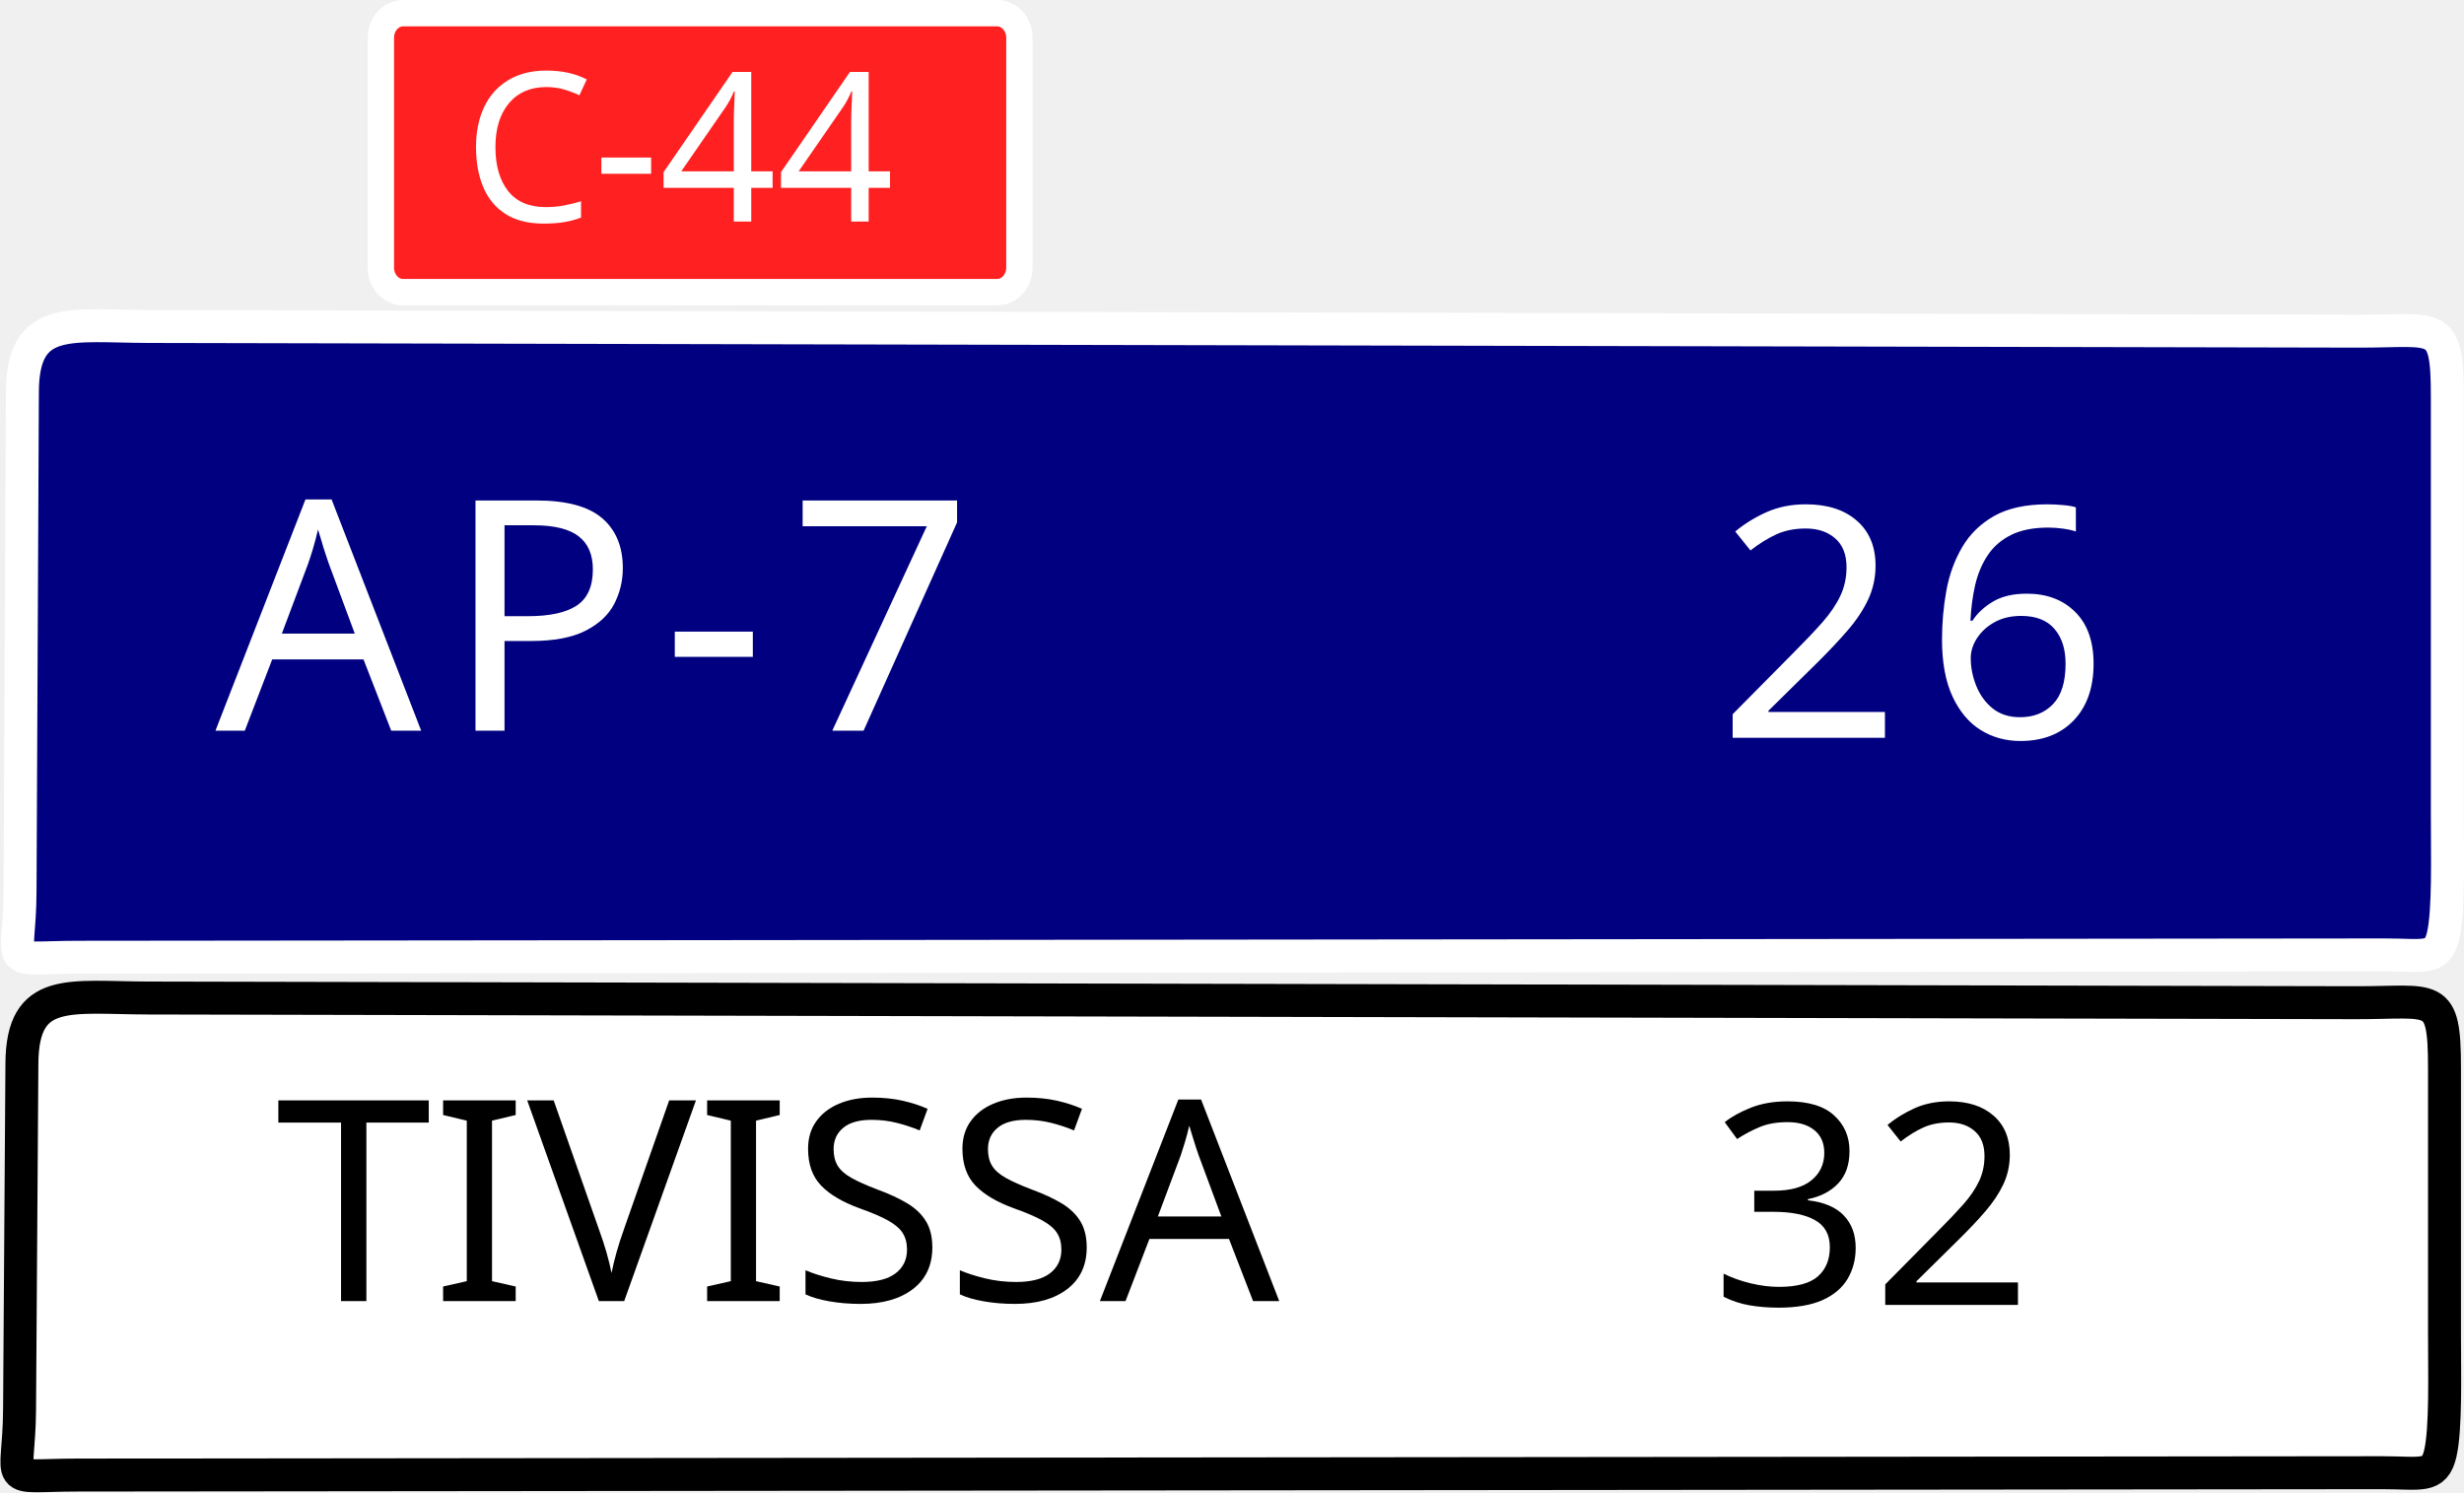
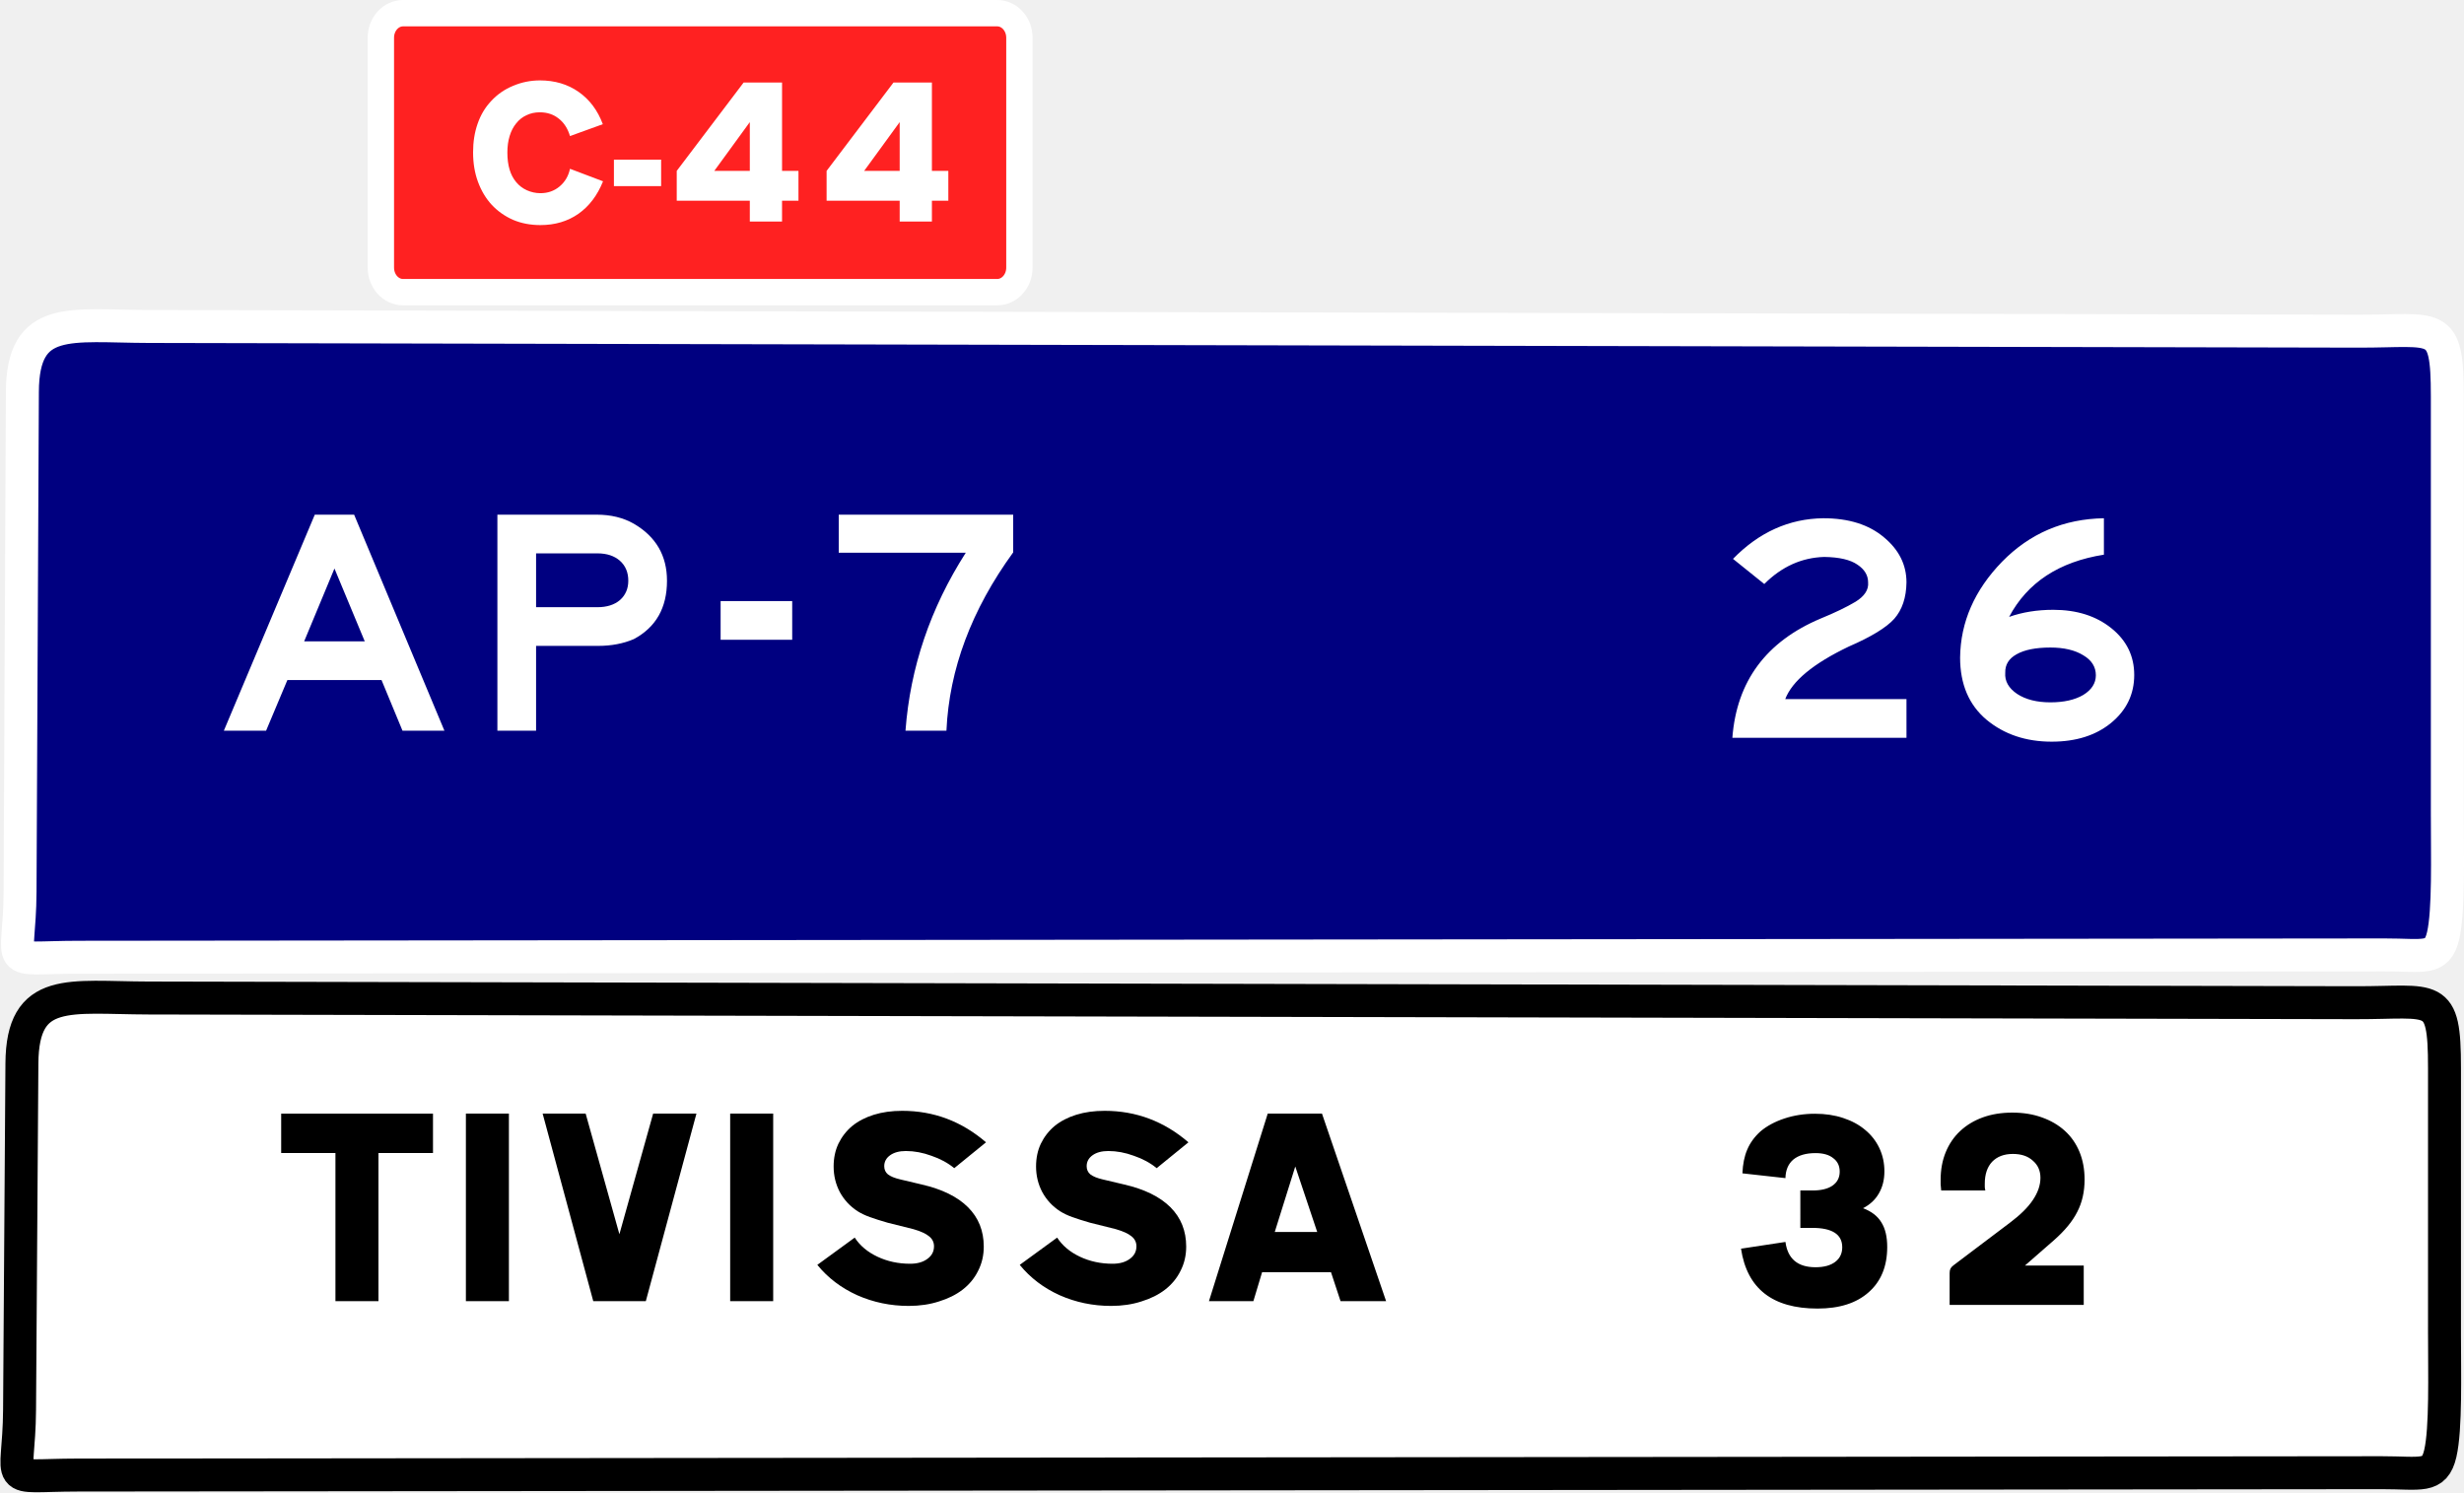
<svg xmlns="http://www.w3.org/2000/svg" version="1.2" width="373.933" height="226.489" id="svg2">
  <defs id="defs3123" />
  <g id="g3115" style="stroke-width:0.639" transform="matrix(1.55277,0,0,1.576789,-63.09593,-122.2544)">
    <g id="g3117" style="stroke-width:0.639" />
  </g>
-   <rect style="display:inline;fill:#ff2121;fill-opacity:1;stroke:#ffffff;stroke-width:4;stroke-linecap:round;stroke-linejoin:round;stroke-miterlimit:2.613;stroke-dasharray:none;stroke-opacity:1" id="rect5280" width="96.905" height="42.344" x="57.799" y="2" ry="3.733" rx="3.379" />
-   <text xml:space="preserve" style="font-size:31.397px;line-height:18.396px;font-family:'Highway Gothic Wide';-inkscape-font-specification:'Highway Gothic Wide';letter-spacing:0px;word-spacing:0px;display:inline;fill:none;stroke:#000000;stroke-width:1px;stroke-linecap:butt;stroke-linejoin:miter;stroke-opacity:1" x="70.878" y="33.366" id="text5284" transform="scale(0.9922897,1.00777)">
-     <tspan id="tspan5282" x="70.878" y="33.366" style="font-style:normal;font-variant:normal;font-weight:normal;font-stretch:normal;font-family:TrafficTypeW01-SpainD;-inkscape-font-specification:TrafficTypeW01-SpainD;fill:#ffffff;fill-opacity:1;stroke:none;stroke-width:1px">C-44</tspan>
-   </text>
+   <path id="rect5280" style="display:inline;fill:#ff2121;stroke:#ffffff;stroke-width:4;stroke-linecap:round;stroke-linejoin:round;stroke-miterlimit:2.613" d="m 61.179,2 h 90.146 c 1.872,0 3.379,1.665 3.379,3.733 v 34.878 c 0,2.068 -1.507,3.733 -3.379,3.733 H 61.179 c -1.872,0 -3.379,-1.665 -3.379,-3.733 V 5.733 C 57.799,3.665 59.306,2 61.179,2 Z" />
+   <path style="font-size:31.397px;line-height:18.396px;font-family:TrafficTypeW01-SpainD;-inkscape-font-specification:TrafficTypeW01-SpainD;letter-spacing:0px;word-spacing:0px;fill:#ffffff;stroke-width:1px" d="m 92.227,27.306 q -1.287,3.171 -3.768,4.898 -2.48,1.695 -5.808,1.695 -2.292,0 -4.176,-0.785 -1.884,-0.816 -3.265,-2.261 -1.35,-1.444 -2.104,-3.454 -0.754,-2.009 -0.754,-4.458 0,-2.355 0.691,-4.301 0.691,-1.978 2.072,-3.422 1.413,-1.507 3.359,-2.292 1.947,-0.816 4.113,-0.816 3.391,0 5.903,1.727 2.512,1.727 3.705,4.866 l -5.023,1.79 q -0.502,-1.695 -1.727,-2.637 -1.193,-0.942 -2.888,-0.942 -1.13,0 -2.041,0.44 -0.911,0.408 -1.57,1.224 -0.659,0.785 -1.005,1.915 -0.345,1.099 -0.345,2.48 0,2.888 1.35,4.458 0.659,0.785 1.633,1.224 1.005,0.44 2.072,0.44 1.695,0 2.92,-1.005 1.256,-1.036 1.601,-2.669 z m 8.885,0.722 h -7.221 v -3.987 h 7.221 z m 13.563,-9.639 -5.432,7.347 h 5.432 z m 7.441,11.837 h -2.512 v 3.14 h -4.929 v -3.14 H 103.499 V 25.736 l 10.235,-13.312 h 5.871 V 25.736 h 2.512 z m 15.479,-11.837 -5.432,7.347 h 5.432 z m 7.441,11.837 h -2.512 v 3.14 h -4.929 v -3.14 H 126.418 V 25.736 l 10.235,-13.312 h 5.871 V 25.736 h 2.512 z" id="text5284" transform="scale(0.9922897,1.00777)" aria-label="C-44" />
  <g id="layer11" transform="translate(0.00690455,12.91065)">
    <path d="m 370.965,189.65 c 0,5.863 0.241,14.285 -0.636,18.048 -0.885,3.796 -2.914,2.906 -8.926,2.913 l -349.592,0.356 c -11.968,0.012 -8.929,1.855 -8.849,-9.921 l 0.356,-52.565 c 0.08,-11.774 7.21,-9.941 19.177,-9.916 l 334.991,0.712 c 11.972,0.025 13.48,-1.859 13.48,9.916 v 40.456 z" id="path3101" style="fill:#ffffff;fill-opacity:1;stroke:#000000;stroke-width:5;stroke-miterlimit:3.864;stroke-opacity:1" />
-     <text xml:space="preserve" style="font-style:normal;font-variant:normal;font-weight:normal;font-stretch:normal;font-size:42.667px;line-height:25px;font-family:TrafficTypeW01-SpainD;-inkscape-font-specification:TrafficTypeW01-SpainD;letter-spacing:0px;word-spacing:0px;fill:#000000;stroke:none;stroke-width:1px;stroke-linecap:butt;stroke-linejoin:miter;stroke-opacity:1" x="41.811" y="184.571" id="text6487">
-       <tspan id="tspan6485" x="41.811" y="184.571">TIVISSA</tspan>
-     </text>
-     <text xml:space="preserve" style="font-style:normal;font-variant:normal;font-weight:normal;font-stretch:normal;font-size:42.667px;line-height:25px;font-family:TrafficTypeW01-SpainD;-inkscape-font-specification:TrafficTypeW01-SpainD;letter-spacing:0px;word-spacing:0px;fill:#000000;stroke:none;stroke-width:1px;stroke-linecap:butt;stroke-linejoin:miter;stroke-opacity:1" x="259.642" y="185.143" id="text6487-6">
-       <tspan id="tspan6485-2" x="259.642" y="185.143">32</tspan>
-     </text>
+     <path d="m 65.704,162.086 h -8.277 v 22.485 h -6.528 v -22.485 h -8.235 v -5.973 H 65.704 Z m 11.52,22.485 H 70.696 v -28.459 h 6.528 z m 21.888,-28.459 h 6.571 l -7.68,28.459 h -7.979 l -7.68,-28.459 h 6.528 l 5.12,18.304 z m 18.219,28.459 h -6.528 v -28.459 h 6.528 z m 27.477,-20.181 q -1.451,-1.195 -3.456,-1.877 -1.963,-0.725 -3.883,-0.725 -1.493,0 -2.389,0.64 -0.896,0.64 -0.896,1.664 0,0.768 0.555,1.237 0.597,0.469 1.877,0.768 l 3.243,0.768 q 4.651,1.067 7.04,3.456 2.389,2.389 2.389,5.973 0,2.005 -0.853,3.669 -0.811,1.664 -2.347,2.859 -1.493,1.152 -3.584,1.792 -2.091,0.683 -4.608,0.683 -4.139,0 -7.808,-1.621 -3.669,-1.664 -6.059,-4.608 l 5.675,-4.139 q 1.195,1.835 3.456,2.901 2.261,1.067 4.949,1.067 1.621,0 2.603,-0.725 1.024,-0.725 1.024,-1.92 0,-0.939 -0.768,-1.536 -0.725,-0.597 -2.347,-1.067 l -3.925,-0.981 q -1.621,-0.469 -2.688,-0.853 -1.067,-0.384 -1.877,-0.896 -1.707,-1.109 -2.688,-2.901 -0.939,-1.792 -0.939,-3.883 0,-1.92 0.725,-3.456 0.768,-1.579 2.091,-2.688 1.365,-1.109 3.285,-1.707 1.92,-0.597 4.309,-0.597 7.168,0 12.715,4.779 z m 30.72,0 q -1.451,-1.195 -3.456,-1.877 -1.963,-0.725 -3.883,-0.725 -1.493,0 -2.389,0.64 -0.896,0.64 -0.896,1.664 0,0.768 0.555,1.237 0.597,0.469 1.877,0.768 l 3.243,0.768 q 4.651,1.067 7.04,3.456 2.389,2.389 2.389,5.973 0,2.005 -0.853,3.669 -0.811,1.664 -2.347,2.859 -1.493,1.152 -3.584,1.792 -2.091,0.683 -4.608,0.683 -4.139,0 -7.808,-1.621 -3.669,-1.664 -6.059,-4.608 l 5.675,-4.139 q 1.195,1.835 3.456,2.901 2.261,1.067 4.949,1.067 1.621,0 2.603,-0.725 1.024,-0.725 1.024,-1.92 0,-0.939 -0.768,-1.536 -0.725,-0.597 -2.347,-1.067 l -3.925,-0.981 q -1.621,-0.469 -2.688,-0.853 -1.067,-0.384 -1.877,-0.896 -1.707,-1.109 -2.688,-2.901 -0.939,-1.792 -0.939,-3.883 0,-1.92 0.725,-3.456 0.768,-1.579 2.091,-2.688 1.365,-1.109 3.285,-1.707 1.92,-0.597 4.309,-0.597 7.168,0 12.715,4.779 z m 21.035,-0.256 -3.115,9.941 h 6.443 z m 13.781,20.437 h -6.912 l -1.451,-4.395 h -10.453 l -1.323,4.395 h -6.741 l 8.917,-28.459 h 8.235 z" id="text6487" style="font-size:42.667px;line-height:25px;font-family:TrafficTypeW01-SpainD;-inkscape-font-specification:TrafficTypeW01-SpainD;letter-spacing:0px;word-spacing:0px;stroke-width:1px" aria-label="TIVISSA" />
+     <path d="m 273.21,167.778 h 1.835 q 1.963,0 3.029,-0.725 1.109,-0.768 1.109,-2.133 0,-1.323 -0.981,-2.048 -0.939,-0.768 -2.688,-0.768 -2.176,0 -3.371,0.981 -1.152,0.981 -1.195,2.816 l -6.528,-0.725 q 0.085,-2.091 0.725,-3.584 0.64,-1.536 2.005,-2.773 1.451,-1.237 3.627,-1.963 2.176,-0.725 4.651,-0.725 2.347,0 4.267,0.64 1.963,0.64 3.328,1.792 1.408,1.152 2.176,2.773 0.768,1.621 0.768,3.541 0,1.92 -0.853,3.371 -0.811,1.408 -2.389,2.219 1.92,0.725 2.773,2.133 0.896,1.408 0.896,3.755 0,4.395 -2.816,6.869 -2.773,2.475 -7.765,2.475 -10.24,0 -11.605,-9.088 l 6.741,-1.024 q 0.512,3.84 4.565,3.84 1.92,0 2.987,-0.811 1.067,-0.811 1.067,-2.219 0,-2.944 -4.565,-2.944 h -1.792 z m 43.008,11.392 v 5.973 h -20.352 v -4.821 q 0,-0.427 0.128,-0.683 0.128,-0.256 0.469,-0.512 l 8.533,-6.443 q 2.389,-1.792 3.499,-3.456 1.152,-1.707 1.152,-3.371 0,-1.621 -1.152,-2.603 -1.109,-1.024 -3.029,-1.024 -2.005,0 -3.157,1.195 -1.109,1.195 -1.109,3.328 0,0.256 0,0.469 0,0.213 0.085,0.555 h -6.699 q -0.043,-0.555 -0.085,-0.939 0,-0.427 0,-0.683 0,-2.304 0.768,-4.181 0.768,-1.877 2.176,-3.2 1.451,-1.365 3.456,-2.091 2.005,-0.725 4.48,-0.725 2.475,0 4.48,0.725 2.048,0.725 3.499,2.048 1.451,1.323 2.219,3.2 0.768,1.877 0.768,4.181 0,2.773 -1.109,4.907 -1.067,2.133 -3.541,4.309 l -4.395,3.84 z" id="text6487-6" style="font-size:42.667px;line-height:25px;font-family:TrafficTypeW01-SpainD;-inkscape-font-specification:TrafficTypeW01-SpainD;letter-spacing:0px;word-spacing:0px;stroke-width:1px" aria-label="32" />
  </g>
  <g id="layer10" transform="translate(0.00690455,12.91065)">
    <path d="m 371.395,111.061 c 0,5.863 0.241,14.285 -0.636,18.048 -0.885,3.796 -2.914,2.906 -8.926,2.913 l -349.948,0.356 c -11.968,0.012 -8.904,1.855 -8.849,-9.921 L 3.392,46.557 c 0.055,-11.774 7.21,-9.941 19.177,-9.916 l 335.347,0.712 c 11.972,0.025 13.48,-1.859 13.48,9.916 v 63.791 z" id="path3101-1" style="fill:#000080;fill-opacity:1;stroke:#ffffff;stroke-width:5;stroke-miterlimit:3.864;stroke-opacity:1" />
-     <text xml:space="preserve" style="font-style:normal;font-variant:normal;font-weight:normal;font-stretch:normal;font-size:48.934px;line-height:28.672px;font-family:TrafficTypeW01-SpainD;-inkscape-font-specification:TrafficTypeW01-SpainD;letter-spacing:0px;word-spacing:0px;fill:#000000;stroke:none;stroke-width:1px;stroke-linecap:butt;stroke-linejoin:miter;stroke-opacity:1" x="32.693" y="97.99" id="text6487-1">
-       <tspan id="tspan6485-7" x="32.693" y="97.99" style="font-style:normal;font-variant:normal;font-weight:normal;font-stretch:normal;font-family:'Highway Gothic Wide';-inkscape-font-specification:'Highway Gothic Wide';letter-spacing:3.441px;fill:#ffffff;fill-opacity:1;stroke-width:1px">AP-7 </tspan>
-     </text>
-     <text xml:space="preserve" style="font-style:normal;font-variant:normal;font-weight:normal;font-stretch:normal;font-size:48.934px;line-height:28.672px;font-family:TrafficTypeW01-SpainD;-inkscape-font-specification:TrafficTypeW01-SpainD;letter-spacing:0px;word-spacing:0px;fill:#000000;stroke:none;stroke-width:1px;stroke-linecap:butt;stroke-linejoin:miter;stroke-opacity:1" x="260.594" y="99.071" id="text6487-1-3">
-       <tspan id="tspan6485-7-8" x="260.594" y="99.071" style="font-style:normal;font-variant:normal;font-weight:normal;font-stretch:normal;font-family:'Highway Gothic Wide';-inkscape-font-specification:'Highway Gothic Wide';letter-spacing:3.441px;fill:#ffffff;fill-opacity:1;stroke-width:1px">26 </tspan>
-     </text>
+     <path style="font-size:48.934px;line-height:28.672px;font-family:'Highway Gothic Wide';-inkscape-font-specification:'Highway Gothic Wide';letter-spacing:3.441px;word-spacing:0px;fill:#ffffff;stroke-width:1px" d="M 67.436,97.99 H 61.074 L 57.894,90.308 H 43.605 l -3.23,7.683 H 33.965 L 47.765,65.205 h 5.97 z M 55.349,84.436 50.749,73.377 46.15,84.436 Z m 35.394,0.685 H 81.348 v 12.87 H 75.476 V 65.205 h 15.072 q 3.23,0 5.627,1.37 5.04,2.936 5.04,8.661 0,6.166 -5.04,8.857 -2.398,1.028 -5.432,1.028 z M 95.343,75.236 q 0,-1.908 -1.272,-3.034 -1.272,-1.125 -3.425,-1.125 H 81.348 v 8.172 h 9.297 q 2.153,0 3.425,-1.077 1.272,-1.125 1.272,-2.936 z m 24.874,8.955 H 109.353 v -5.872 h 10.863 z m 33.535,-13.261 q -9.493,13.065 -10.129,27.06 h -6.215 q 1.077,-14.386 9.151,-27.011 h -19.28 v -5.774 h 26.473 z" id="text6487-1" aria-label="AP-7 " />
+     <path style="font-size:48.934px;line-height:28.672px;font-family:'Highway Gothic Wide';-inkscape-font-specification:'Highway Gothic Wide';letter-spacing:3.441px;word-spacing:0px;fill:#ffffff;stroke-width:1px" d="m 289.318,99.071 h -26.424 q 0.979,-12.87 13.408,-18.105 3.23,-1.321 5.285,-2.545 2.055,-1.272 1.908,-2.936 0,-1.615 -1.615,-2.691 -1.615,-1.125 -5.04,-1.174 -5.138,0.147 -9.102,4.11 l -4.747,-3.817 q 5.921,-6.068 13.701,-6.166 5.774,0 9.2,2.887 3.425,2.838 3.425,6.851 -0.049,3.474 -1.859,5.529 -1.811,2.006 -6.9,4.208 -8.074,3.866 -9.64,7.976 h 18.399 z m 34.562,-9.542 q 0,4.404 -3.523,7.291 -3.474,2.838 -9.004,2.838 -5.872,0 -9.885,-3.327 -4.013,-3.376 -4.013,-9.444 0.098,-8.074 6.361,-14.533 6.312,-6.459 15.463,-6.606 v 5.529 q -10.227,1.615 -14.386,9.444 3.034,-1.077 6.704,-1.077 5.334,0 8.808,2.789 3.474,2.789 3.474,7.095 z m -5.823,0.049 q 0,-1.908 -1.908,-3.034 -1.908,-1.174 -4.991,-1.174 -3.327,0 -5.138,1.028 -1.762,0.979 -1.713,2.789 -0.147,1.908 1.811,3.23 1.957,1.272 5.04,1.272 3.083,0 4.991,-1.125 1.908,-1.174 1.908,-2.985 z" id="text6487-1-3" aria-label="26 " />
  </g>
  <g id="layer3" transform="translate(0.00690455,12.91065)" />
</svg>
